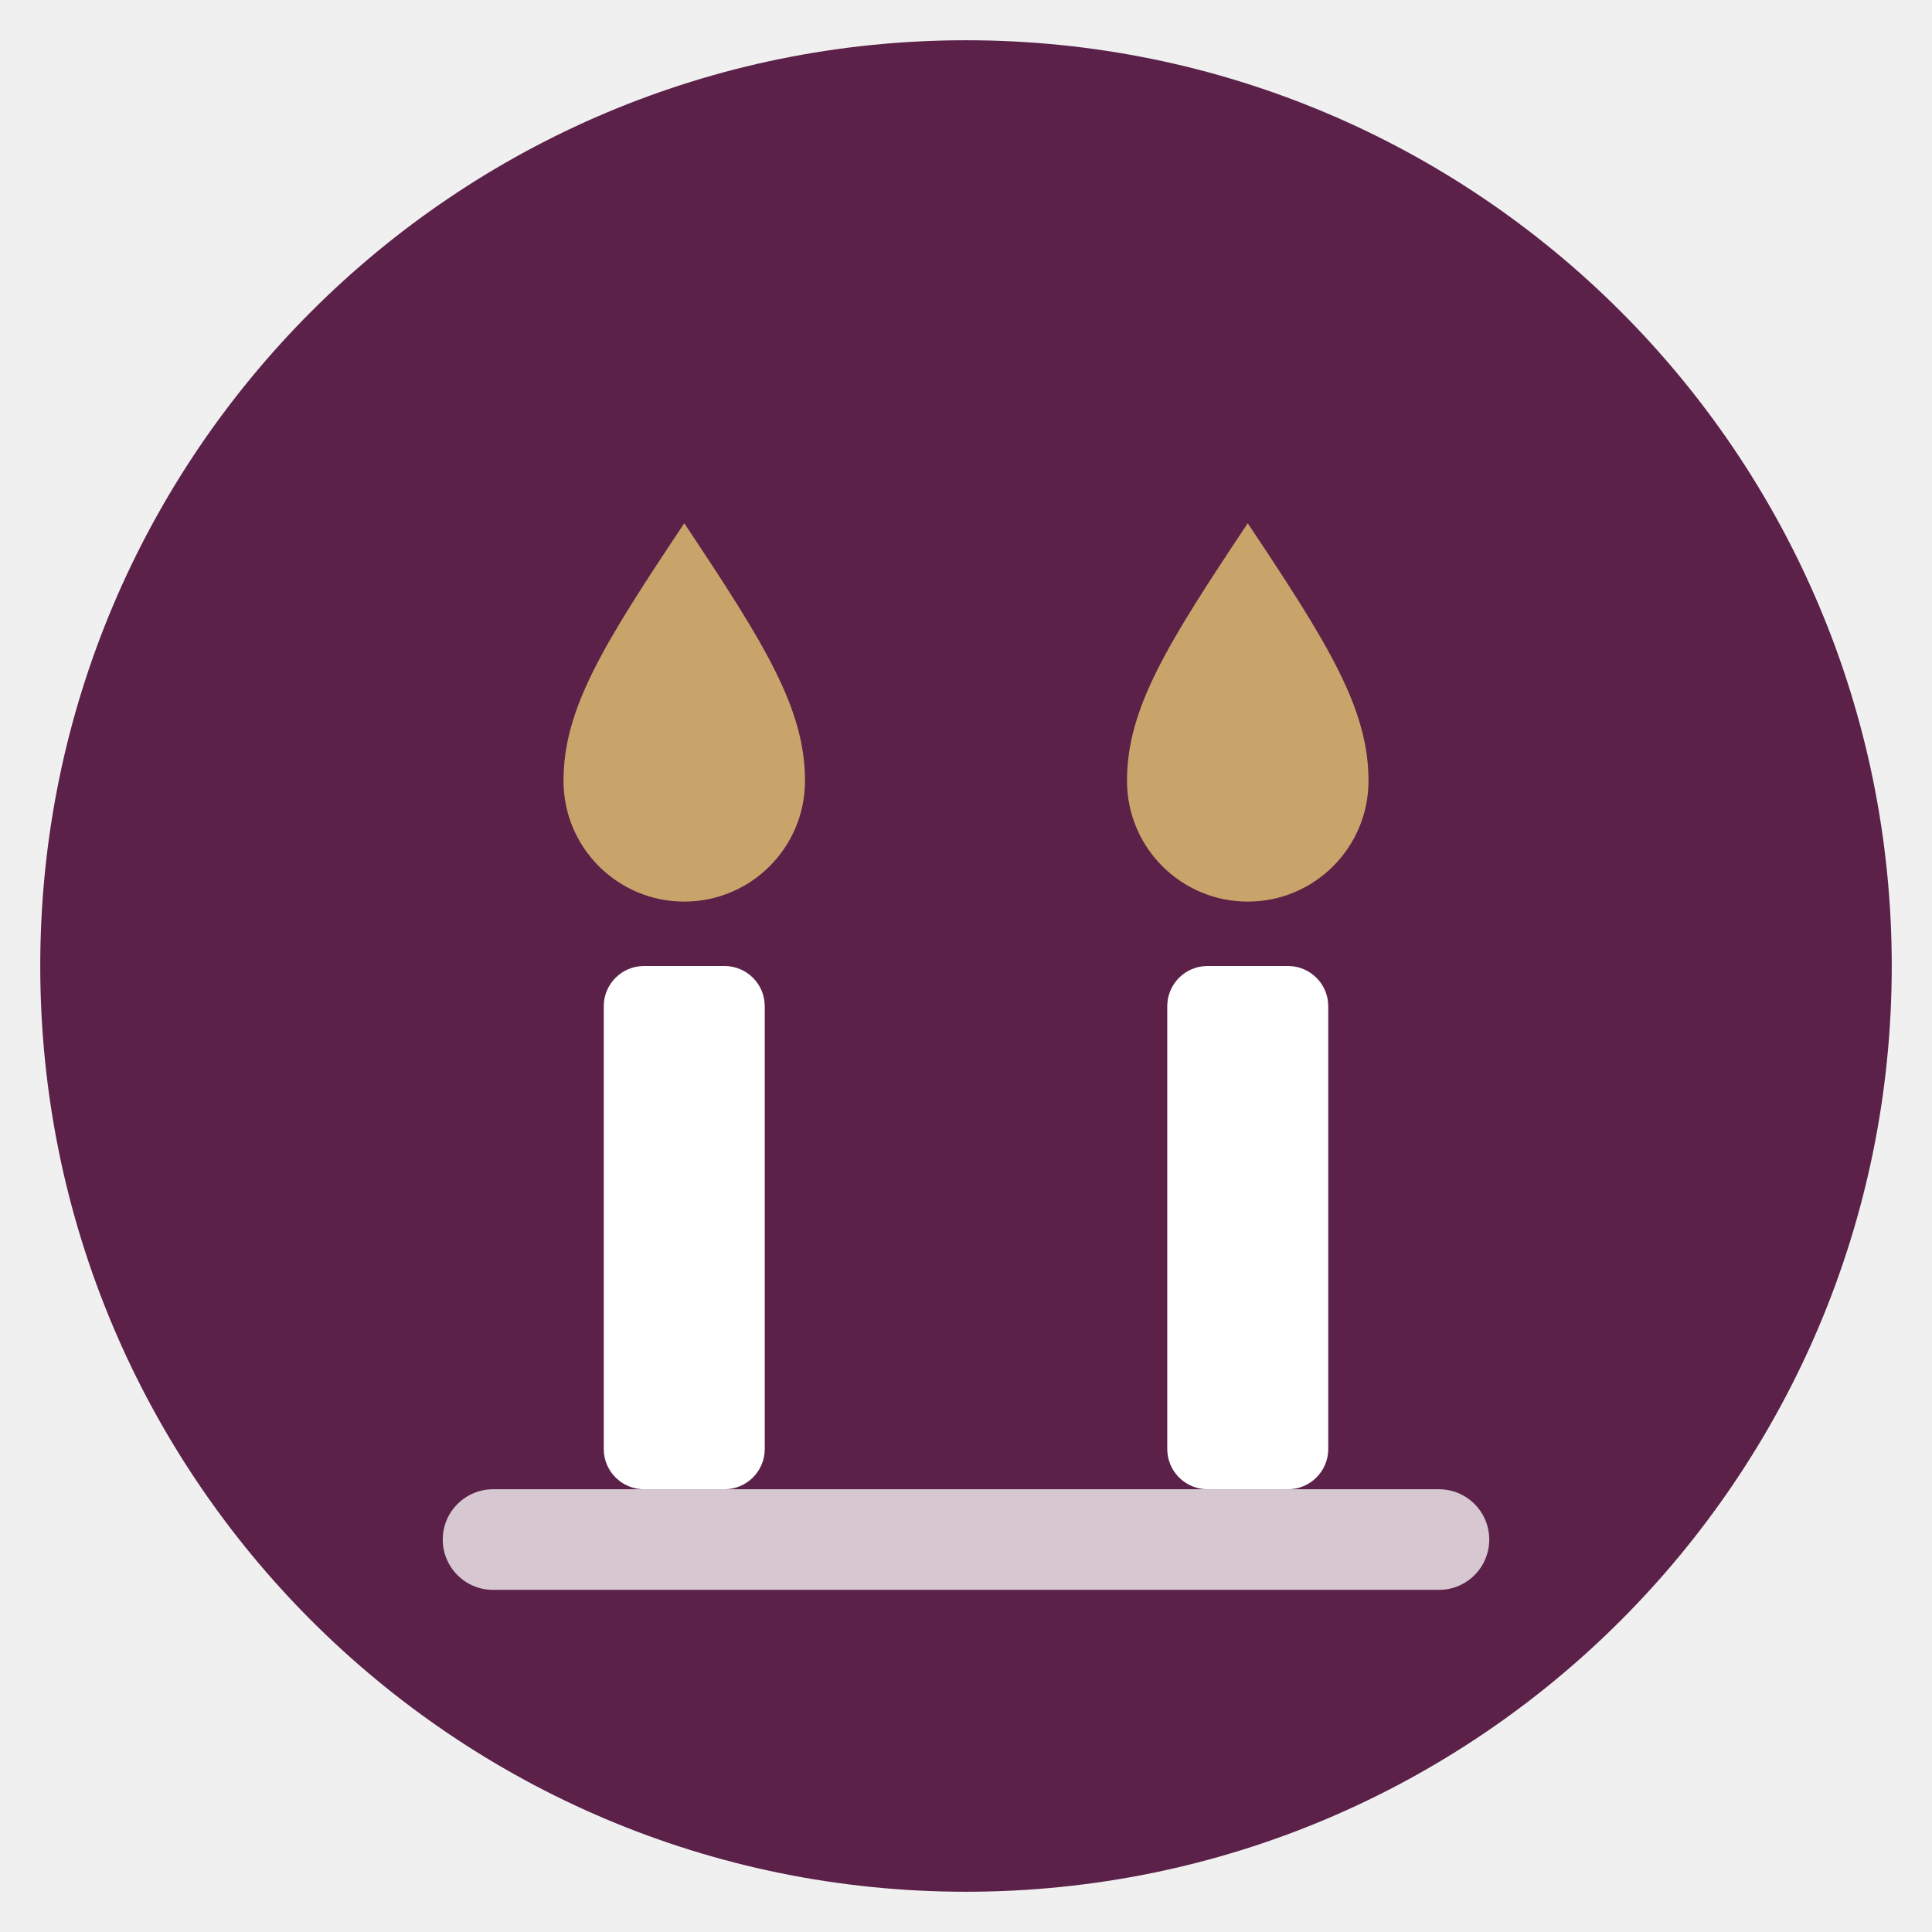
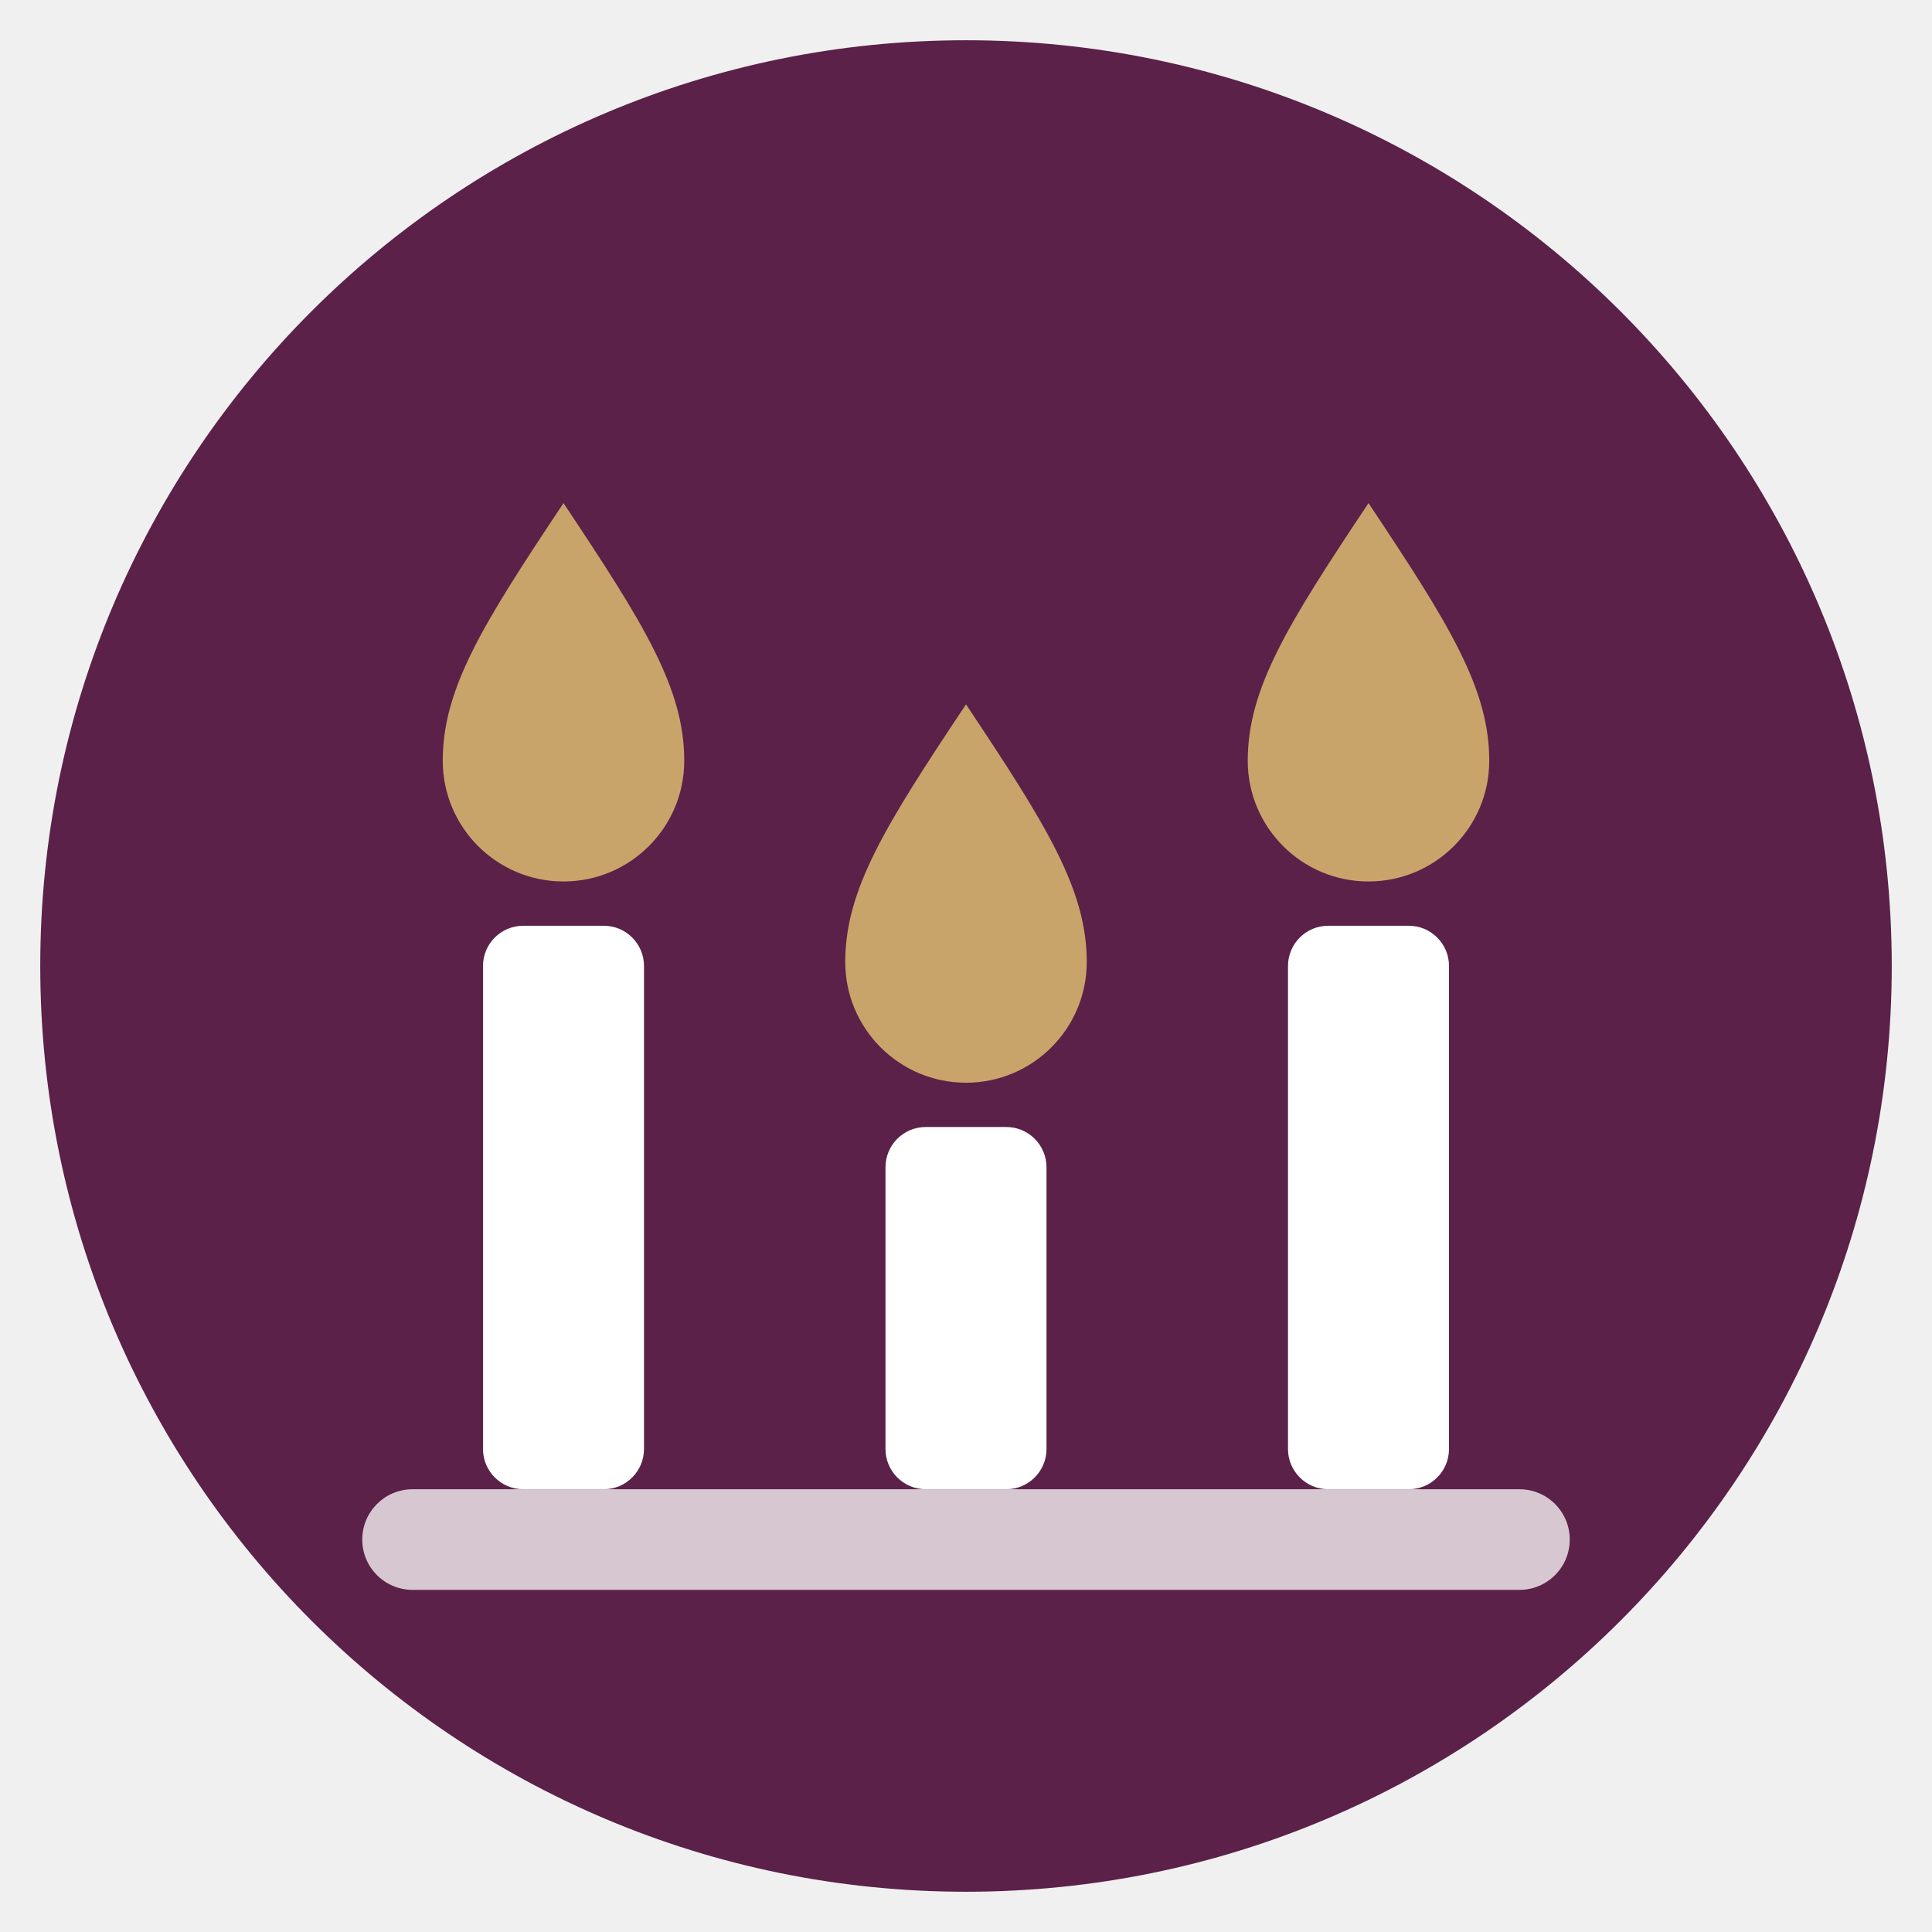
<svg xmlns="http://www.w3.org/2000/svg" viewBox="0 0 48 48">
  <circle cx="24" cy="24" r="23" fill="#5b2149" />
-   <path d="M17 13c2 3 3 4.6 3 6.4a3 3 0 0 1-6 0c0-1.8 1-3.4 3-6.4z" fill="#c9a46a" />
-   <path d="M31 13c2 3 3 4.6 3 6.4a3 3 0 0 1-6 0c0-1.8 1-3.4 3-6.4z" fill="#c9a46a" />
-   <rect x="15" y="24" width="4" height="13" rx="1" fill="#fff" />
-   <rect x="29" y="24" width="4" height="13" rx="1" fill="#fff" />
-   <rect x="11" y="37" width="26" height="2.5" rx="1.25" fill="#fff" opacity=".75" />
+   <path d="M14 12.5c2 3 3 4.6 3 6.4a3 3 0 0 1-6 0c0-1.8 1-3.4 3-6.4z" fill="#c9a46a" />
+   <path d="M24 17.5c2 3 3 4.6 3 6.4a3 3 0 0 1-6 0c0-1.8 1-3.4 3-6.4z" fill="#c9a46a" />
+   <path d="M34 12.5c2 3 3 4.6 3 6.4a3 3 0 0 1-6 0c0-1.8 1-3.4 3-6.4z" fill="#c9a46a" />
+   <rect x="12" y="23" width="4" height="14" rx="1" fill="#fff" />
+   <rect x="22" y="28" width="4" height="9" rx="1" fill="#fff" />
+   <rect x="32" y="23" width="4" height="14" rx="1" fill="#fff" />
+   <rect x="9" y="37" width="30" height="2.5" rx="1.25" fill="#fff" opacity=".75" />
</svg>
